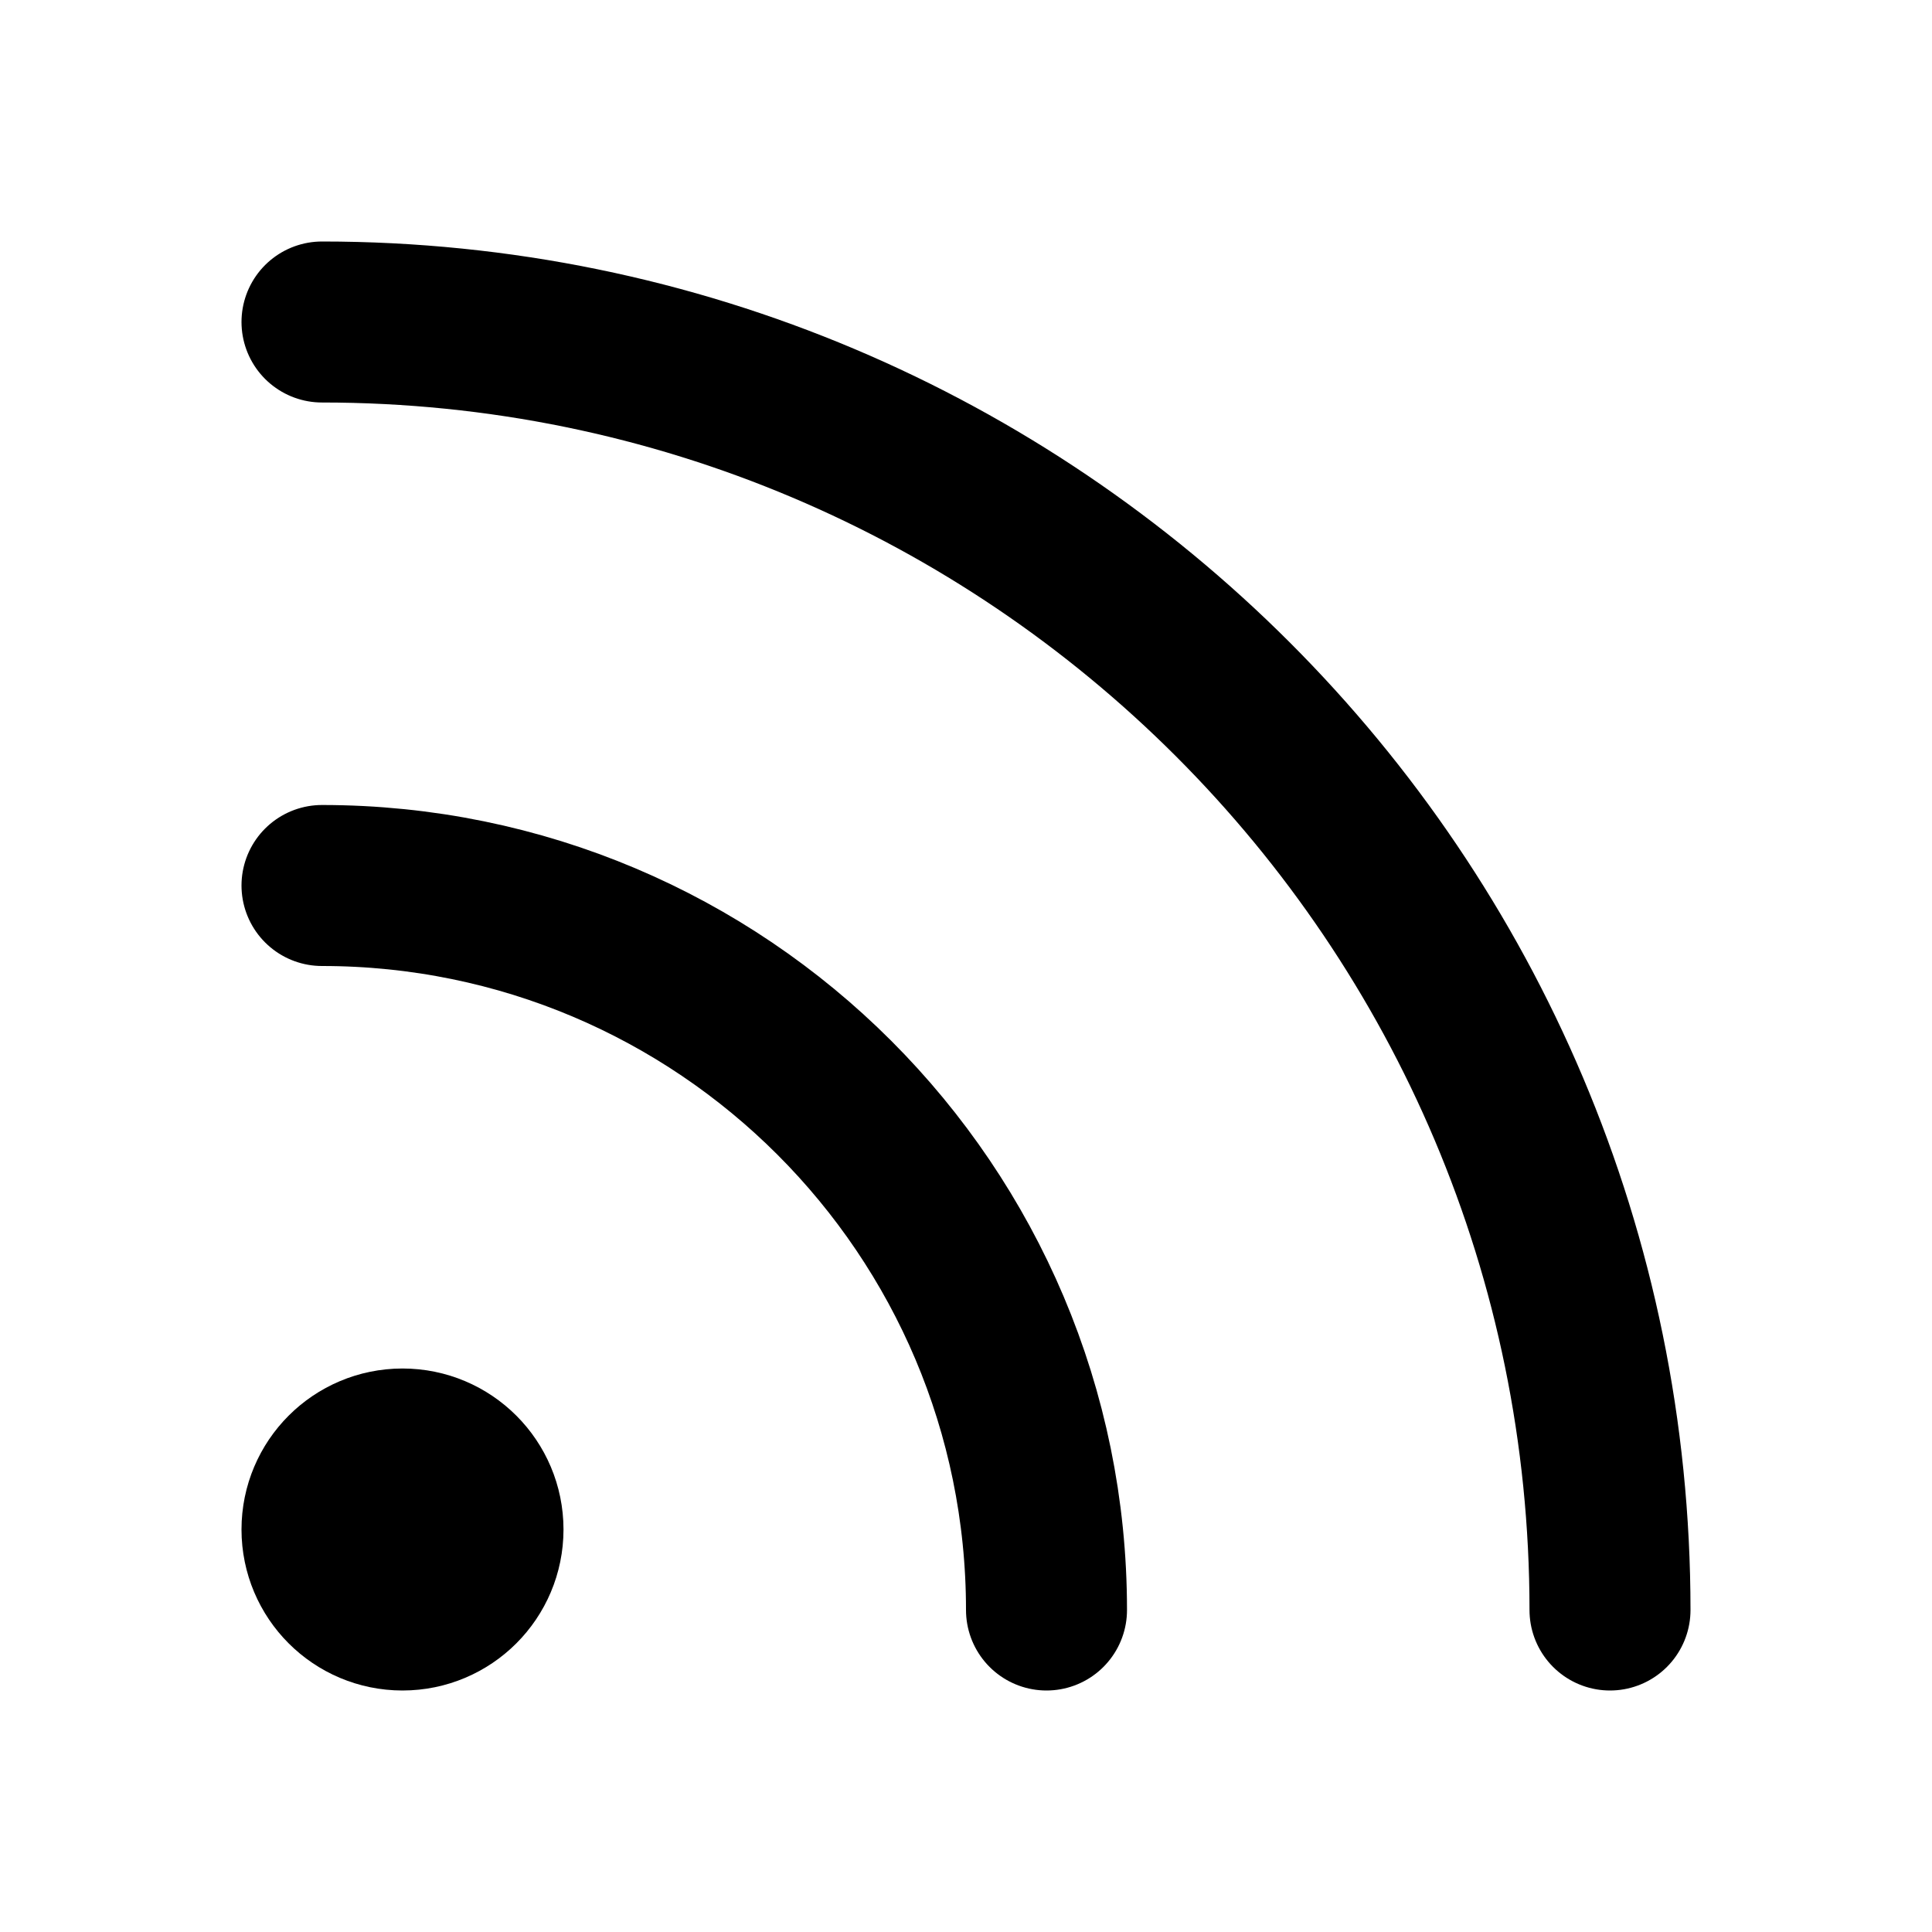
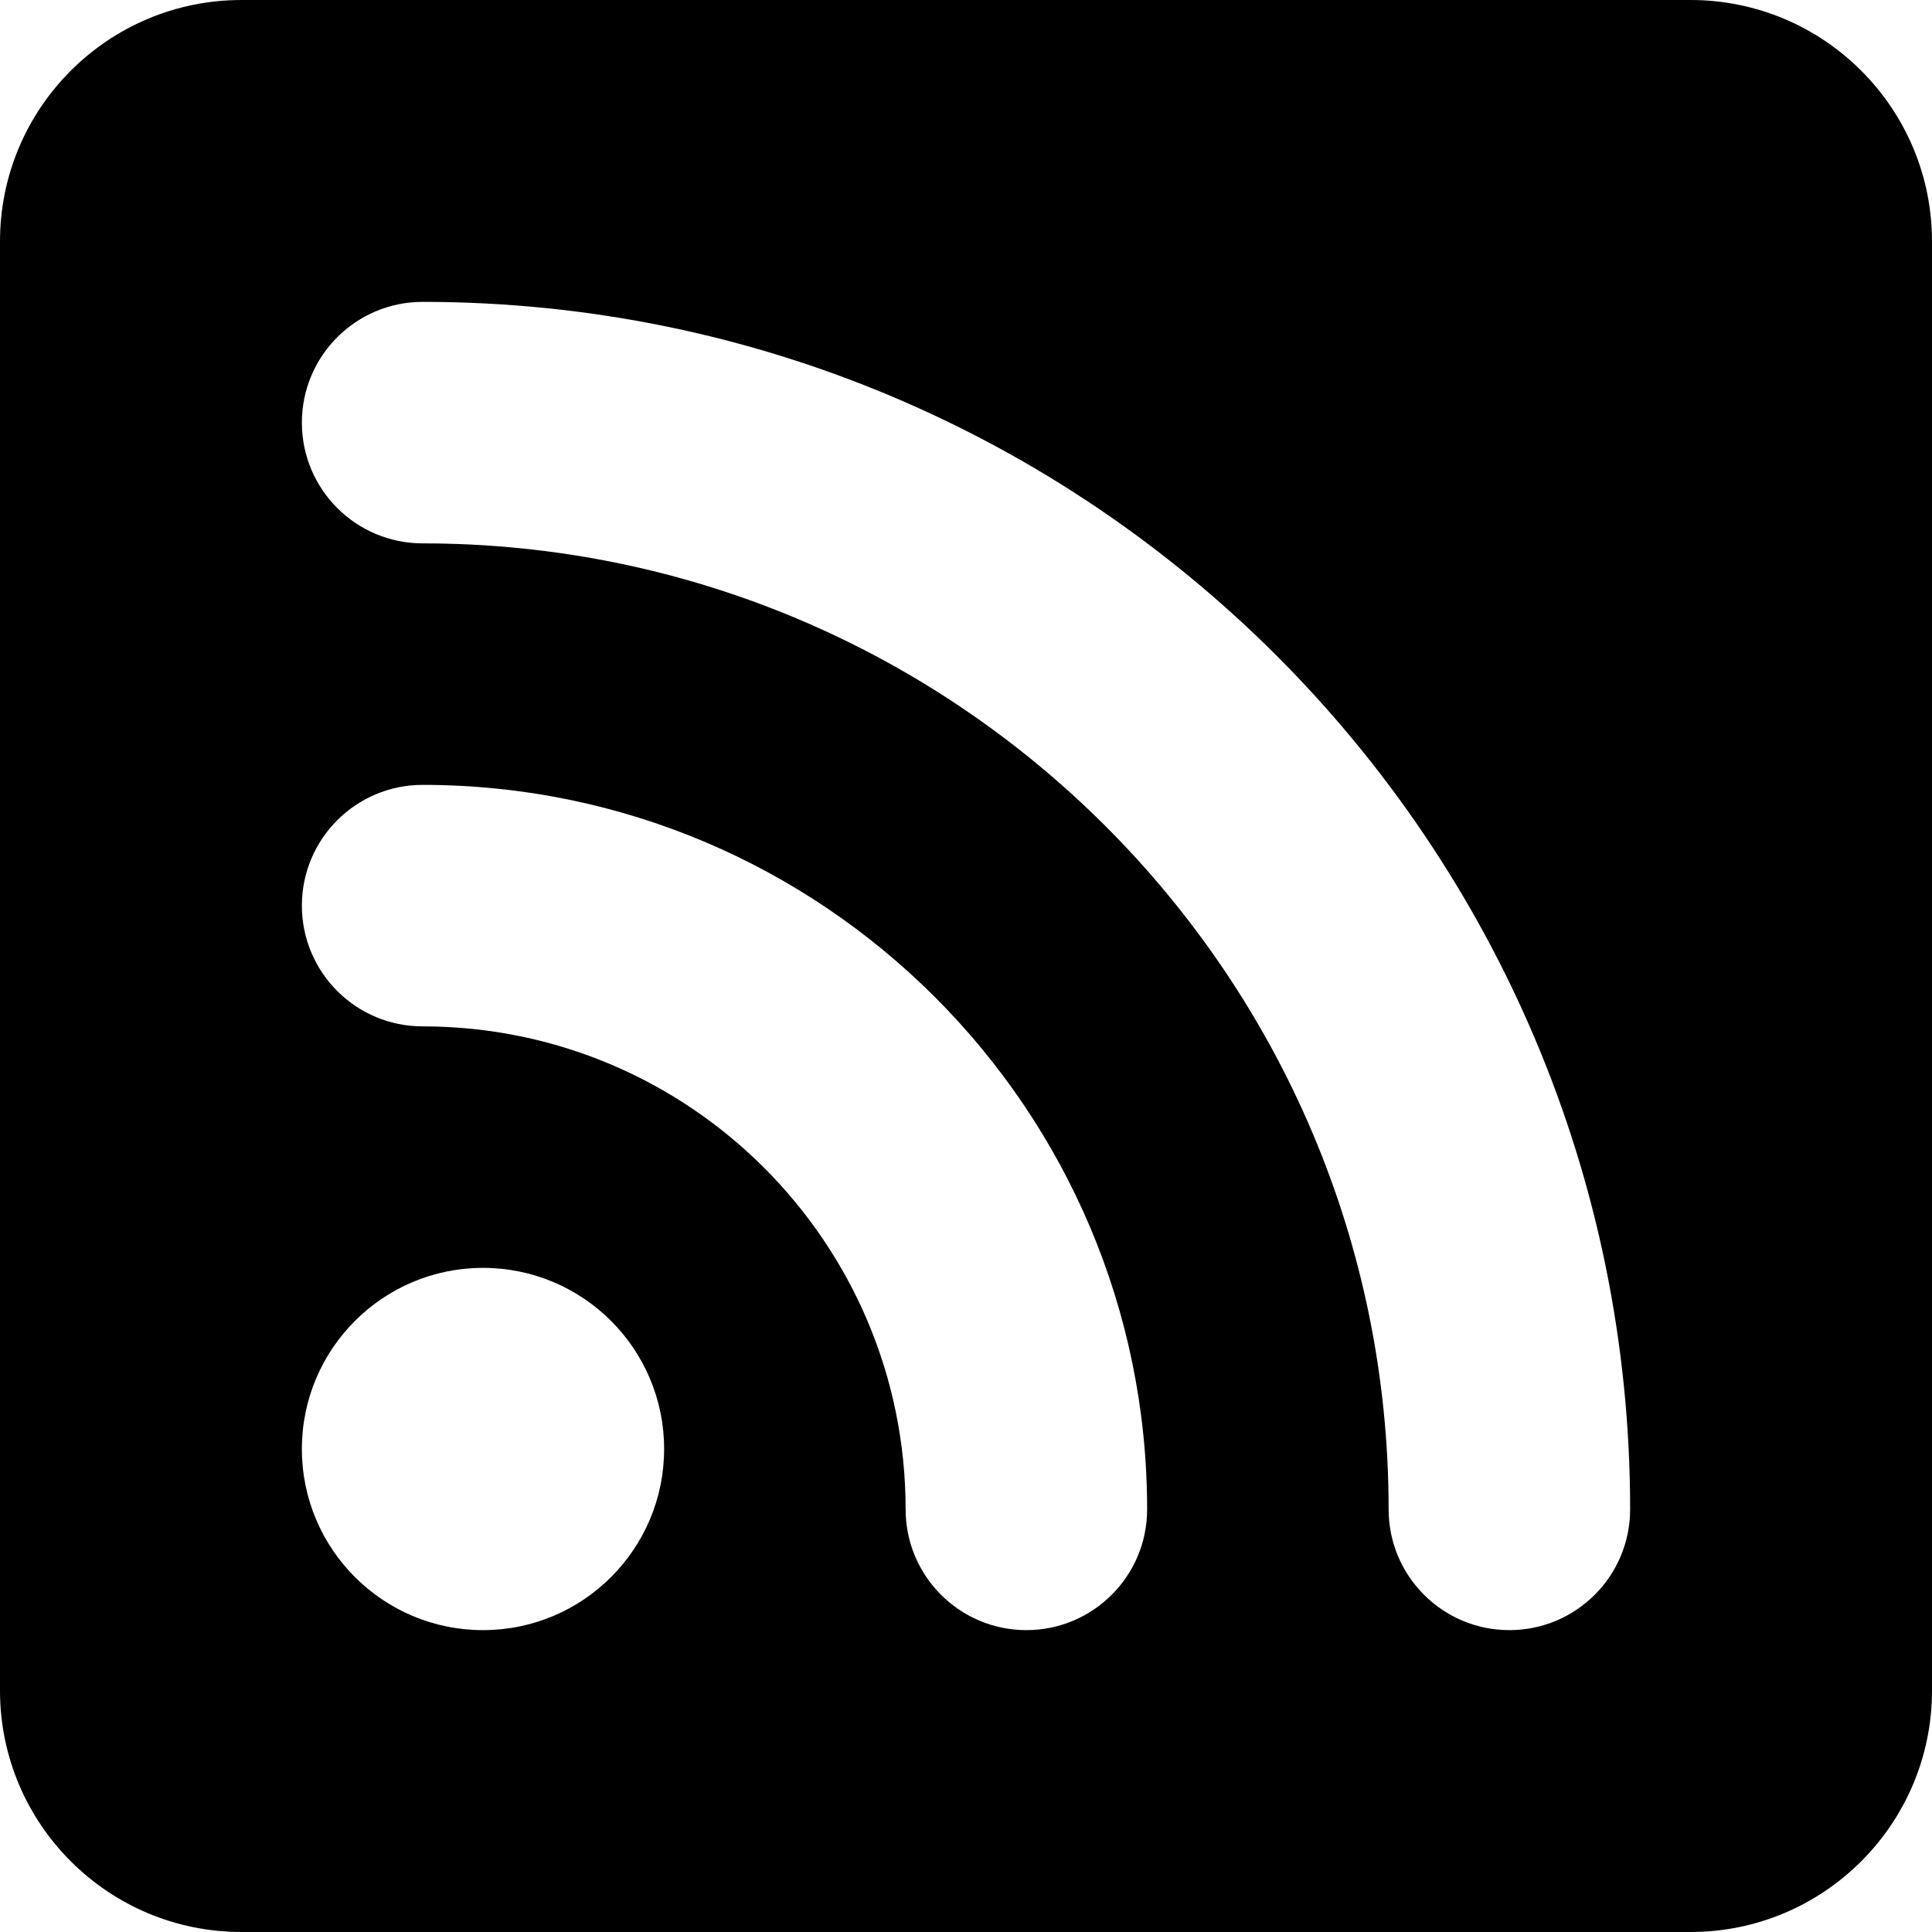
- <svg xmlns="http://www.w3.org/2000/svg" width="20" height="20" viewBox="0 0 24 24" fill="none" stroke="currentColor" stroke-width="2" stroke-linecap="round" stroke-linejoin="round">
-   <path d="M4 11a9 9 0 0 1 9 9" />
-   <path d="M4 4a16 16 0 0 1 16 16" />
-   <circle cx="5" cy="19" r="1" />
+ <svg xmlns="http://www.w3.org/2000/svg" width="20" height="20" fill="currentColor" class="bi bi-rss-fill" viewBox="0 0 16 16">
+   <path d="M2 0a2 2 0 0 0-2 2v12a2 2 0 0 0 2 2h12a2 2 0 0 0 2-2V2a2 2 0 0 0-2-2zm1.5 2.5c5.523 0 10 4.477 10 10a1 1 0 1 1-2 0 8 8 0 0 0-8-8 1 1 0 0 1 0-2m0 4a6 6 0 0 1 6 6 1 1 0 1 1-2 0 4 4 0 0 0-4-4 1 1 0 0 1 0-2m.5 7a1.5 1.5 0 1 1 0-3 1.5 1.5 0 0 1 0 3" />
</svg>
